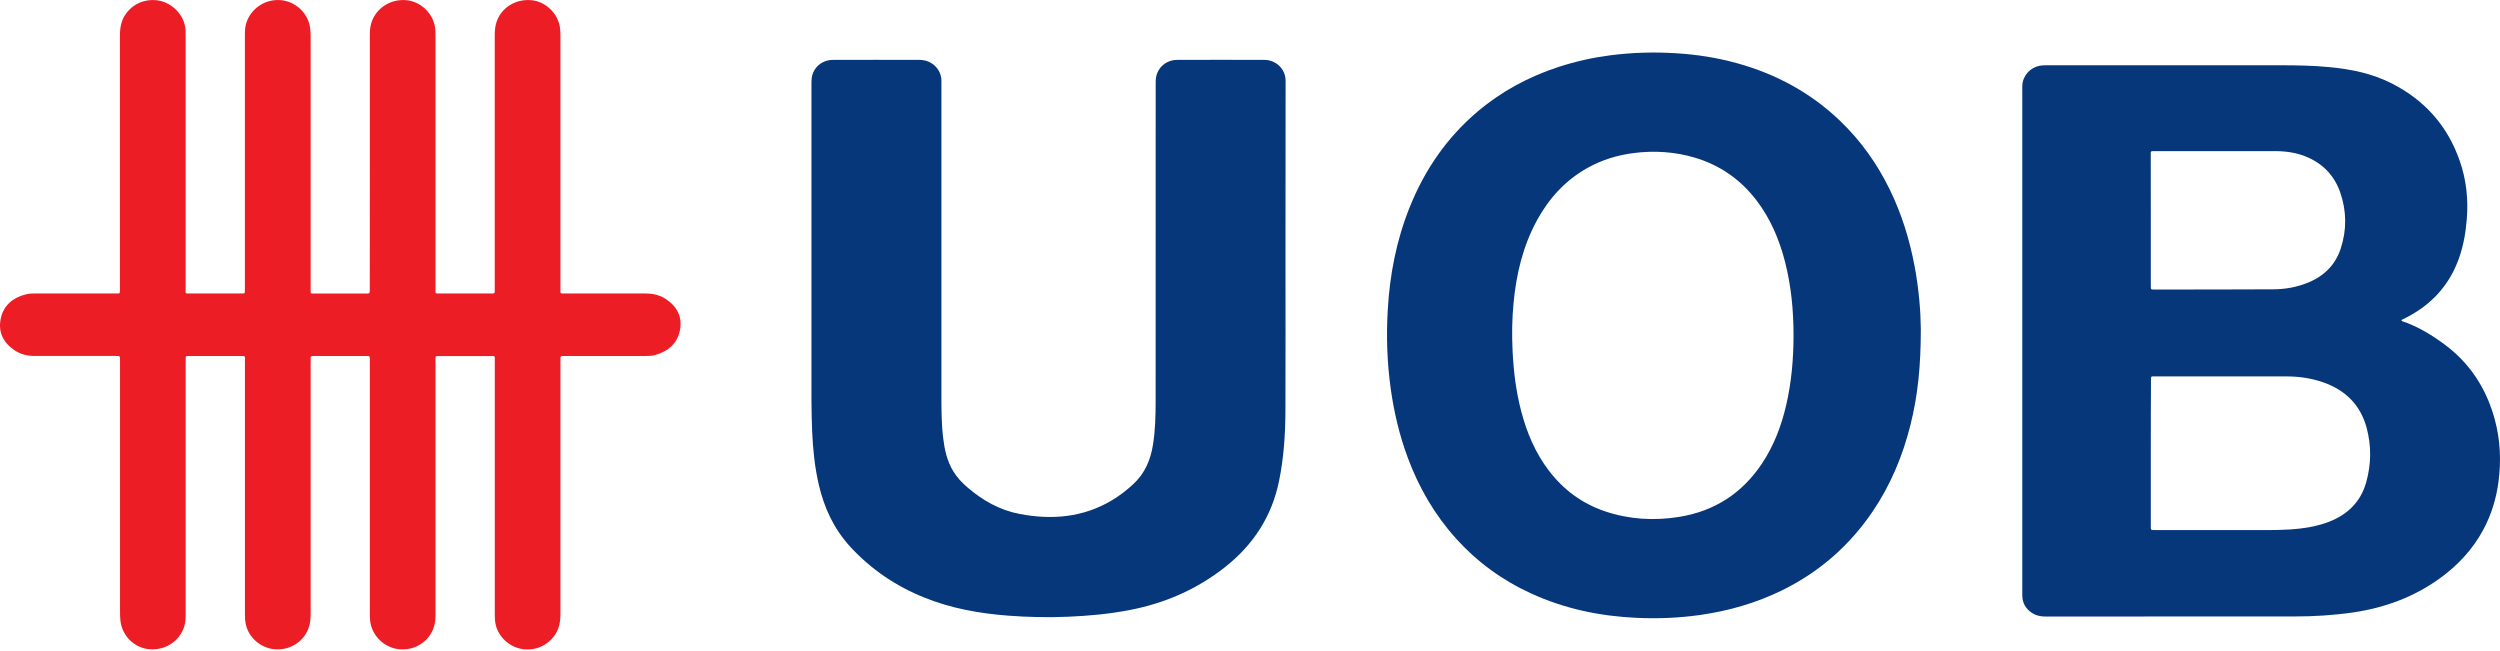
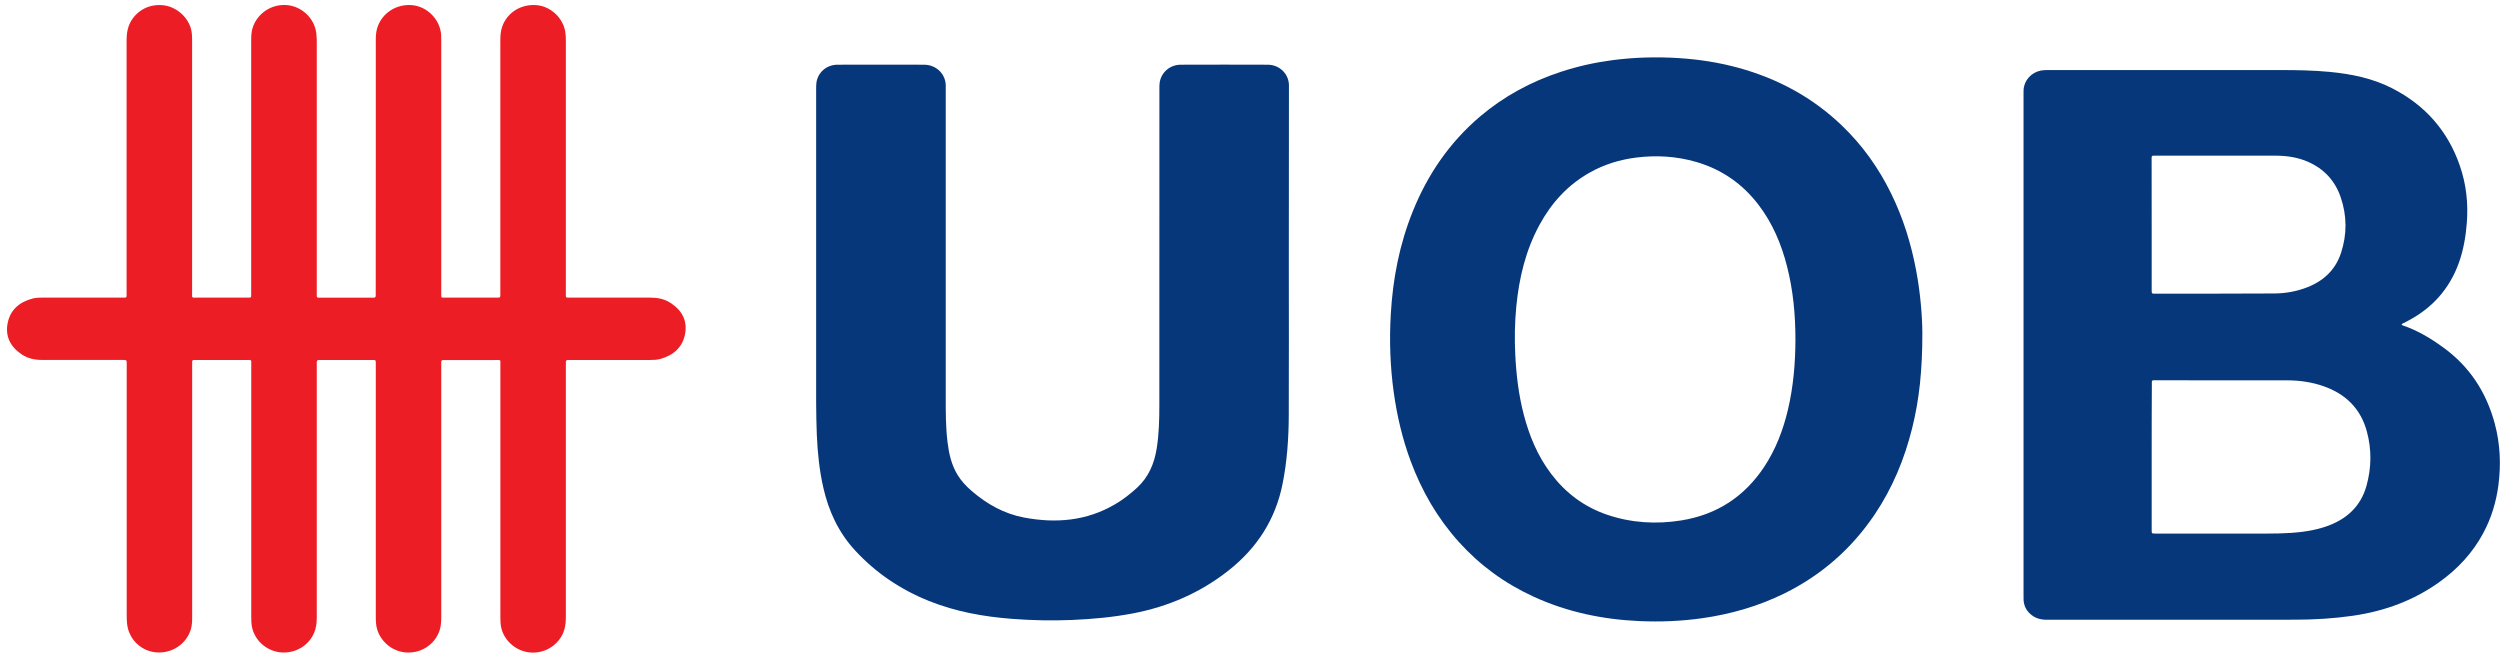
- <svg xmlns="http://www.w3.org/2000/svg" width="246" height="64" viewBox="0 0 246 64" fill="none">
-   <path d="M36.392 15.748C36.392 11.668 36.392 7.589 36.392 3.509C36.392 3.101 36.408 2.698 36.523 2.306C36.962 0.815 38.419 -0.137 40.008 0.02C41.515 0.172 42.764 1.479 42.841 2.986C42.852 3.205 42.852 3.43 42.852 3.65C42.852 11.888 42.852 20.126 42.852 28.363C42.852 28.96 42.775 28.876 43.4 28.876C45 28.881 46.605 28.876 48.205 28.876C48.298 28.876 48.397 28.871 48.49 28.876C48.632 28.881 48.682 28.813 48.682 28.688C48.676 28.573 48.682 28.452 48.682 28.337C48.682 20.047 48.682 11.757 48.682 3.467C48.682 3.007 48.72 2.552 48.873 2.118C49.367 0.732 50.725 -0.105 52.254 0.015C53.635 0.125 54.857 1.255 55.087 2.63C55.136 2.928 55.147 3.226 55.147 3.53C55.147 11.804 55.147 20.084 55.147 28.358C55.147 28.965 55.076 28.871 55.695 28.876C58.281 28.881 60.873 28.881 63.459 28.876C64.193 28.876 64.878 29.007 65.486 29.404C66.621 30.142 67.158 31.167 66.911 32.474C66.665 33.766 65.793 34.556 64.484 34.928C64.138 35.027 63.782 35.032 63.426 35.032C60.851 35.032 58.276 35.032 55.7 35.032C55.607 35.032 55.509 35.037 55.416 35.032C55.229 35.016 55.131 35.079 55.147 35.273C55.158 35.377 55.147 35.482 55.147 35.587C55.147 43.877 55.147 52.167 55.147 60.457C55.147 61.137 55.038 61.78 54.67 62.376C53.98 63.485 52.698 64.071 51.394 63.867C50.106 63.663 49.027 62.659 48.764 61.414C48.693 61.079 48.687 60.739 48.687 60.399C48.687 52.125 48.687 43.845 48.687 35.571C48.687 34.948 48.775 35.037 48.117 35.037C46.528 35.032 44.939 35.037 43.35 35.037C43.257 35.037 43.159 35.043 43.066 35.037C42.907 35.032 42.846 35.105 42.852 35.252C42.857 35.367 42.852 35.487 42.852 35.602C42.852 43.877 42.852 52.156 42.852 60.431C42.852 60.891 42.824 61.346 42.666 61.785C42.161 63.198 40.737 64.061 39.208 63.877C37.751 63.705 36.545 62.481 36.419 61.043C36.397 60.781 36.392 60.52 36.392 60.258C36.392 52.02 36.392 43.782 36.392 35.545C36.392 34.969 36.441 35.032 35.871 35.032C34.271 35.032 32.666 35.032 31.066 35.032C30.984 35.032 30.902 35.037 30.819 35.032C30.617 35.011 30.556 35.111 30.567 35.288C30.573 35.393 30.567 35.498 30.567 35.602C30.567 43.85 30.567 52.104 30.567 60.352C30.567 60.771 30.545 61.189 30.43 61.597C30.03 63.004 28.71 63.946 27.203 63.898C25.746 63.851 24.474 62.8 24.179 61.398C24.113 61.074 24.102 60.75 24.102 60.42C24.102 52.13 24.102 43.84 24.102 35.55C24.102 34.959 24.184 35.032 23.554 35.032C21.954 35.027 20.349 35.032 18.749 35.032C18.655 35.032 18.557 35.037 18.464 35.032C18.321 35.027 18.267 35.095 18.272 35.226C18.277 35.33 18.272 35.435 18.272 35.539C18.272 43.84 18.272 52.146 18.272 60.446C18.272 60.828 18.256 61.205 18.151 61.571C17.719 63.067 16.283 64.024 14.689 63.883C13.193 63.747 11.982 62.538 11.845 61.027C11.823 60.792 11.812 60.556 11.812 60.321C11.812 52.099 11.812 43.871 11.812 35.649C11.812 35.571 11.812 35.492 11.812 35.414C11.812 35.032 11.806 35.027 11.412 35.027C8.755 35.027 6.097 35.022 3.44 35.027C2.706 35.027 2.021 34.87 1.423 34.462C0.306 33.704 -0.188 32.668 0.065 31.392C0.317 30.1 1.204 29.315 2.519 28.97C2.864 28.876 3.221 28.876 3.577 28.876C6.163 28.876 8.755 28.876 11.341 28.876C11.828 28.876 11.801 28.939 11.801 28.431C11.801 20.131 11.801 11.825 11.801 3.525C11.801 3.038 11.839 2.562 12.004 2.097C12.382 1.019 13.554 -0.116 15.313 0.015C16.661 0.114 17.905 1.181 18.19 2.499C18.261 2.824 18.267 3.148 18.267 3.472C18.267 11.762 18.267 20.052 18.267 28.343C18.267 28.97 18.173 28.876 18.831 28.876C20.447 28.881 22.064 28.876 23.68 28.876C24.129 28.876 24.096 28.907 24.096 28.473C24.096 20.157 24.096 11.841 24.096 3.525C24.096 3.211 24.102 2.897 24.157 2.588C24.42 1.155 25.79 -0.084 27.526 0.005C29.039 0.083 30.354 1.286 30.523 2.808C30.551 3.069 30.567 3.331 30.567 3.593C30.567 11.857 30.567 20.12 30.567 28.384C30.567 28.965 30.513 28.881 31.093 28.881C32.693 28.887 34.299 28.881 35.899 28.881C35.992 28.881 36.09 28.876 36.184 28.881C36.321 28.887 36.386 28.824 36.386 28.693C36.386 28.578 36.386 28.458 36.386 28.343C36.392 24.143 36.392 19.943 36.392 15.748Z" fill="#ED1D25" />
-   <path d="M236.307 31.533C236.334 31.606 236.405 31.616 236.465 31.637C237.896 32.129 239.167 32.893 240.372 33.766C243.041 35.686 244.673 38.254 245.495 41.308C246.032 43.306 246.12 45.33 245.857 47.375C245.638 49.039 245.161 50.623 244.361 52.114C243.325 54.049 241.857 55.634 240.049 56.931C237.512 58.757 234.646 59.813 231.518 60.268C229.605 60.545 227.682 60.66 225.748 60.66C217.584 60.66 209.42 60.66 201.256 60.666C200.588 60.666 200.023 60.467 199.563 60.002C199.212 59.646 199.031 59.217 198.999 58.73C198.988 58.589 198.993 58.443 198.993 58.302C198.993 41.789 198.993 25.272 198.993 8.76C198.993 8.524 198.988 8.289 199.042 8.059C199.262 7.118 200.078 6.458 201.081 6.427C201.245 6.422 201.409 6.422 201.574 6.422C209.162 6.422 216.751 6.422 224.34 6.422C225.973 6.422 227.6 6.448 229.222 6.605C231.359 6.809 233.435 7.233 235.353 8.211C238.657 9.895 240.86 12.447 242.038 15.826C242.684 17.683 242.893 19.592 242.734 21.548C242.63 22.856 242.41 24.142 241.972 25.387C241.052 27.997 239.315 29.953 236.772 31.25C236.63 31.323 236.482 31.397 236.339 31.47C236.328 31.486 236.323 31.512 236.307 31.533ZM211.639 44.562C211.639 46.978 211.639 49.4 211.639 51.816C211.639 52.156 211.645 52.156 211.995 52.161C212.077 52.161 212.16 52.161 212.242 52.161C215.842 52.161 219.447 52.156 223.047 52.161C223.841 52.161 224.636 52.145 225.43 52.093C226.581 52.015 227.715 51.842 228.805 51.476C230.855 50.786 232.263 49.489 232.833 47.464C233.331 45.681 233.359 43.871 232.871 42.077C232.268 39.859 230.805 38.379 228.559 37.605C227.43 37.218 226.252 37.045 225.058 37.04C220.702 37.03 216.346 37.035 211.995 37.035C211.951 37.035 211.913 37.04 211.875 37.035C211.727 37.019 211.639 37.072 211.656 37.229C211.661 37.318 211.656 37.412 211.656 37.501C211.639 39.854 211.639 42.208 211.639 44.562ZM211.639 21.663C211.639 23.818 211.639 25.978 211.639 28.133C211.639 28.483 211.645 28.489 211.979 28.489C215.896 28.483 219.814 28.494 223.726 28.468C224.855 28.462 225.956 28.264 227.008 27.851C228.647 27.207 229.781 26.104 230.318 24.482C230.926 22.646 230.915 20.795 230.29 18.97C229.742 17.369 228.669 16.171 227.041 15.465C226.011 15.015 224.921 14.869 223.803 14.869C219.902 14.869 215.995 14.869 212.094 14.869C212.012 14.869 211.929 14.874 211.847 14.869C211.688 14.858 211.623 14.926 211.634 15.078C211.639 15.167 211.634 15.261 211.634 15.35C211.639 17.458 211.639 19.561 211.639 21.663Z" fill="#07377B" />
-   <path d="M189.009 32.375C189.009 36.016 188.714 38.934 187.99 41.811C187.234 44.834 186.051 47.69 184.286 50.305C182.034 53.637 179.087 56.247 175.388 58.072C172.835 59.327 170.123 60.112 167.284 60.514C165.219 60.807 163.142 60.891 161.06 60.797C157.427 60.635 153.932 59.897 150.639 58.386C147.789 57.078 145.324 55.274 143.264 52.983C141.143 50.624 139.604 47.946 138.519 45.022C137.702 42.825 137.171 40.561 136.847 38.249C136.491 35.686 136.404 33.118 136.552 30.539C136.749 27.035 137.406 23.62 138.738 20.33C140.19 16.737 142.332 13.583 145.357 11.009C147.707 9.011 150.392 7.557 153.373 6.584C155.022 6.046 156.715 5.669 158.436 5.444C160.6 5.162 162.77 5.104 164.95 5.24C166.967 5.366 168.945 5.674 170.884 6.208C174.774 7.28 178.188 9.137 181.054 11.883C183.103 13.844 184.708 16.109 185.936 18.619C187.119 21.036 187.903 23.567 188.396 26.193C188.829 28.468 188.998 30.759 189.009 32.375ZM176.484 33.008C176.484 30.571 176.259 28.154 175.651 25.78C175.092 23.588 174.227 21.528 172.824 19.697C171.262 17.662 169.235 16.229 166.698 15.492C164.759 14.927 162.781 14.807 160.77 15.058C159.148 15.262 157.625 15.732 156.211 16.522C154.008 17.756 152.414 19.53 151.241 21.674C149.861 24.206 149.214 26.93 148.94 29.75C148.787 31.324 148.759 32.904 148.836 34.488C148.935 36.502 149.17 38.5 149.685 40.456C150.233 42.548 151.055 44.531 152.397 46.293C153.811 48.155 155.619 49.52 157.893 50.3C160.277 51.11 162.731 51.262 165.219 50.864C168.764 50.294 171.449 48.495 173.372 45.624C174.539 43.872 175.268 41.952 175.744 39.938C176.281 37.658 176.479 35.341 176.484 33.008Z" fill="#07377B" />
-   <path d="M126.492 25.507C126.492 30.502 126.508 35.497 126.486 40.492C126.475 42.783 126.322 45.058 125.861 47.318C125.16 50.77 123.368 53.573 120.536 55.812C117.758 57.998 114.602 59.374 111.084 60.043C109.106 60.42 107.106 60.603 105.095 60.687C103.134 60.77 101.178 60.728 99.227 60.582C96.389 60.368 93.611 59.871 90.975 58.809C88.153 57.679 85.715 56.021 83.693 53.83C82.061 52.062 81.096 49.975 80.57 47.694C80.165 45.953 79.989 44.185 79.913 42.407C79.874 41.387 79.852 40.367 79.847 39.347C79.841 28.991 79.841 18.64 79.847 8.284C79.847 8.064 79.847 7.839 79.88 7.62C80.05 6.615 80.893 5.899 81.951 5.894C84.8 5.888 87.649 5.883 90.499 5.894C91.677 5.899 92.603 6.783 92.635 7.907C92.641 8.064 92.635 8.221 92.635 8.378C92.635 18.535 92.635 28.693 92.635 38.855C92.635 40.278 92.635 41.706 92.811 43.123C92.948 44.258 93.189 45.367 93.802 46.371C94.17 46.978 94.652 47.49 95.194 47.956C96.685 49.243 98.367 50.2 100.35 50.576C103.517 51.178 106.564 50.916 109.374 49.253C110.147 48.798 110.843 48.254 111.5 47.653C112.646 46.601 113.204 45.278 113.446 43.808C113.681 42.37 113.714 40.921 113.714 39.467C113.714 29.074 113.714 18.682 113.719 8.284C113.719 8.064 113.714 7.839 113.752 7.62C113.922 6.626 114.777 5.894 115.829 5.894C118.689 5.883 121.555 5.883 124.415 5.894C125.555 5.899 126.459 6.767 126.503 7.865C126.508 8.007 126.503 8.153 126.503 8.294C126.497 14.027 126.497 19.764 126.492 25.507C126.497 25.507 126.492 25.507 126.492 25.507Z" fill="#07377B" />
+ <svg xmlns="http://www.w3.org/2000/svg" width="351" height="92" viewBox="0 0 351 92" fill="none">
+   <path d="M52.76 23.105C52.76 17.3 52.76 11.496 52.76 5.691C52.76 5.111 52.784 4.538 52.947 3.98C53.571 1.859 55.645 0.505 57.905 0.728C60.049 0.944 61.827 2.804 61.936 4.947C61.951 5.26 61.951 5.58 61.951 5.892C61.951 17.613 61.951 29.333 61.951 41.054C61.951 41.902 61.842 41.783 62.731 41.783C65.007 41.79 67.291 41.783 69.568 41.783C69.7 41.783 69.841 41.776 69.973 41.783C70.176 41.79 70.246 41.694 70.246 41.515C70.238 41.351 70.246 41.18 70.246 41.017C70.246 29.222 70.246 17.427 70.246 5.632C70.246 4.977 70.3 4.33 70.519 3.712C71.22 1.74 73.154 0.549 75.329 0.721C77.293 0.877 79.032 2.484 79.359 4.441C79.429 4.865 79.445 5.29 79.445 5.721C79.445 17.494 79.445 29.274 79.445 41.046C79.445 41.91 79.344 41.776 80.224 41.783C83.904 41.79 87.591 41.79 91.271 41.783C92.315 41.783 93.29 41.969 94.155 42.535C95.769 43.584 96.533 45.042 96.182 46.903C95.831 48.741 94.592 49.864 92.729 50.393C92.237 50.534 91.731 50.542 91.224 50.542C87.56 50.542 83.896 50.542 80.232 50.542C80.1 50.542 79.959 50.549 79.827 50.542C79.562 50.519 79.421 50.609 79.445 50.884C79.46 51.033 79.445 51.182 79.445 51.331C79.445 63.125 79.445 74.92 79.445 86.715C79.445 87.683 79.289 88.598 78.767 89.446C77.784 91.024 75.96 91.857 74.105 91.567C72.273 91.277 70.737 89.848 70.363 88.077C70.261 87.601 70.254 87.117 70.254 86.633C70.254 74.861 70.254 63.081 70.254 51.308C70.254 50.423 70.379 50.549 69.443 50.549C67.182 50.542 64.921 50.549 62.661 50.549C62.528 50.549 62.388 50.557 62.255 50.549C62.029 50.542 61.944 50.646 61.951 50.854C61.959 51.018 61.951 51.189 61.951 51.353C61.951 63.125 61.951 74.905 61.951 86.678C61.951 87.333 61.912 87.98 61.686 88.605C60.969 90.615 58.942 91.842 56.767 91.582C54.694 91.336 52.979 89.595 52.799 87.549C52.768 87.176 52.76 86.804 52.76 86.432C52.76 74.712 52.76 62.991 52.76 51.271C52.76 50.452 52.831 50.542 52.02 50.542C49.743 50.542 47.459 50.542 45.183 50.542C45.066 50.542 44.949 50.549 44.832 50.542C44.544 50.512 44.458 50.653 44.474 50.906C44.481 51.055 44.474 51.204 44.474 51.353C44.474 63.088 44.474 74.831 44.474 86.566C44.474 87.162 44.442 87.757 44.279 88.337C43.71 90.339 41.831 91.679 39.687 91.612C37.613 91.545 35.805 90.049 35.384 88.055C35.29 87.593 35.275 87.132 35.275 86.663C35.275 74.868 35.275 63.073 35.275 51.278C35.275 50.438 35.392 50.542 34.495 50.542C32.219 50.534 29.935 50.542 27.658 50.542C27.526 50.542 27.386 50.549 27.253 50.542C27.05 50.534 26.972 50.631 26.98 50.817C26.988 50.966 26.98 51.115 26.98 51.264C26.98 63.073 26.98 74.89 26.98 86.7C26.98 87.243 26.957 87.779 26.809 88.3C26.193 90.428 24.15 91.79 21.882 91.589C19.754 91.396 18.031 89.677 17.836 87.526C17.805 87.191 17.789 86.856 17.789 86.522C17.789 74.823 17.789 63.118 17.789 51.42C17.789 51.308 17.789 51.197 17.789 51.085C17.789 50.542 17.781 50.534 17.22 50.534C13.439 50.534 9.658 50.527 5.877 50.534C4.833 50.534 3.858 50.311 3.009 49.731C1.418 48.651 0.717 47.178 1.075 45.362C1.434 43.524 2.697 42.408 4.568 41.917C5.059 41.783 5.566 41.783 6.072 41.783C9.752 41.783 13.439 41.783 17.119 41.783C17.812 41.783 17.773 41.872 17.773 41.151C17.773 29.341 17.773 17.523 17.773 5.714C17.773 5.022 17.828 4.345 18.062 3.682C18.6 2.149 20.268 0.534 22.77 0.721C24.688 0.862 26.458 2.38 26.863 4.255C26.965 4.717 26.972 5.178 26.972 5.639C26.972 17.434 26.972 29.229 26.972 41.024C26.972 41.917 26.84 41.783 27.775 41.783C30.075 41.79 32.375 41.783 34.674 41.783C35.314 41.783 35.267 41.828 35.267 41.21C35.267 29.378 35.267 17.546 35.267 5.714C35.267 5.267 35.275 4.821 35.353 4.382C35.727 2.343 37.676 0.579 40.147 0.706C42.299 0.817 44.169 2.529 44.411 4.694C44.45 5.066 44.474 5.438 44.474 5.811C44.474 17.568 44.474 29.326 44.474 41.084C44.474 41.91 44.396 41.79 45.222 41.79C47.498 41.798 49.782 41.79 52.059 41.79C52.191 41.79 52.332 41.783 52.464 41.79C52.659 41.798 52.752 41.709 52.752 41.523C52.752 41.359 52.752 41.188 52.752 41.024C52.76 35.048 52.76 29.073 52.76 23.105Z" fill="#ED1D25" />
+   <path d="M337.192 45.564C337.231 45.668 337.332 45.683 337.418 45.713C339.453 46.412 341.261 47.499 342.976 48.741C346.773 51.472 349.096 55.126 350.265 59.472C351.029 62.315 351.154 65.195 350.78 68.104C350.468 70.471 349.79 72.725 348.651 74.846C347.178 77.6 345.089 79.854 342.516 81.7C338.907 84.297 334.83 85.8 330.378 86.448C327.658 86.842 324.921 87.006 322.17 87.006C310.554 87.006 298.939 87.006 287.323 87.013C286.372 87.013 285.569 86.73 284.914 86.068C284.415 85.562 284.158 84.952 284.111 84.26C284.096 84.059 284.104 83.85 284.104 83.65C284.104 60.157 284.104 36.656 284.104 13.163C284.104 12.828 284.096 12.493 284.174 12.166C284.485 10.827 285.647 9.889 287.074 9.844C287.308 9.837 287.541 9.837 287.775 9.837C298.572 9.837 309.369 9.837 320.166 9.837C322.489 9.837 324.805 9.874 327.112 10.097C330.152 10.388 333.107 10.99 335.835 12.382C340.536 14.778 343.67 18.41 345.346 23.217C346.266 25.859 346.562 28.575 346.336 31.358C346.188 33.218 345.876 35.049 345.253 36.82C343.943 40.533 341.472 43.316 337.854 45.162C337.652 45.266 337.441 45.37 337.239 45.474C337.223 45.497 337.215 45.534 337.192 45.564ZM302.096 64.101C302.096 67.539 302.096 70.984 302.096 74.422C302.096 74.906 302.104 74.906 302.603 74.913C302.72 74.913 302.836 74.913 302.953 74.913C308.075 74.913 313.205 74.906 318.326 74.913C319.457 74.913 320.587 74.891 321.717 74.816C323.355 74.705 324.968 74.459 326.52 73.938C329.435 72.956 331.439 71.111 332.249 68.231C332.959 65.693 332.998 63.118 332.304 60.566C331.446 57.411 329.365 55.305 326.169 54.203C324.563 53.653 322.887 53.407 321.187 53.4C314.99 53.385 308.792 53.392 302.603 53.392C302.54 53.392 302.486 53.4 302.431 53.392C302.221 53.37 302.096 53.444 302.119 53.668C302.127 53.794 302.119 53.928 302.119 54.055C302.096 57.403 302.096 60.752 302.096 64.101ZM302.096 31.522C302.096 34.587 302.096 37.661 302.096 40.727C302.096 41.225 302.104 41.233 302.579 41.233C308.153 41.225 313.727 41.24 319.293 41.203C320.899 41.196 322.466 40.913 323.963 40.325C326.294 39.41 327.907 37.839 328.671 35.533C329.536 32.921 329.521 30.286 328.632 27.689C327.853 25.412 326.325 23.708 324.009 22.703C322.544 22.063 320.992 21.855 319.402 21.855C313.852 21.855 308.293 21.855 302.743 21.855C302.626 21.855 302.509 21.862 302.392 21.855C302.166 21.84 302.072 21.937 302.088 22.153C302.096 22.279 302.088 22.413 302.088 22.54C302.096 25.539 302.096 28.53 302.096 31.522Z" fill="#07377B" />
+   <path d="M269.899 46.761C269.899 51.941 269.478 56.093 268.449 60.186C267.374 64.487 265.69 68.55 263.18 72.271C259.976 77.011 255.782 80.725 250.52 83.322C246.887 85.108 243.028 86.224 238.99 86.797C236.051 87.214 233.096 87.333 230.134 87.199C224.965 86.968 219.992 85.919 215.307 83.768C211.253 81.908 207.745 79.341 204.814 76.081C201.797 72.725 199.606 68.915 198.063 64.755C196.901 61.63 196.145 58.407 195.685 55.118C195.178 51.472 195.054 47.818 195.264 44.15C195.545 39.164 196.48 34.304 198.375 29.624C200.441 24.511 203.489 20.024 207.792 16.363C211.136 13.52 214.956 11.451 219.197 10.067C221.543 9.301 223.952 8.765 226.4 8.445C229.479 8.043 232.566 7.961 235.669 8.155C238.538 8.333 241.352 8.772 244.112 9.531C249.646 11.057 254.503 13.699 258.58 17.606C261.496 20.396 263.78 23.618 265.526 27.19C267.21 30.628 268.325 34.23 269.026 37.966C269.642 41.203 269.884 44.462 269.899 46.761ZM252.079 47.662C252.079 44.194 251.759 40.756 250.894 37.378C250.099 34.26 248.867 31.328 246.871 28.723C244.649 25.828 241.765 23.79 238.156 22.74C235.396 21.936 232.582 21.765 229.721 22.123C227.413 22.413 225.246 23.082 223.235 24.206C220.101 25.962 217.833 28.485 216.164 31.536C214.2 35.138 213.28 39.015 212.89 43.026C212.672 45.266 212.633 47.513 212.742 49.768C212.882 52.633 213.218 55.476 213.95 58.259C214.73 61.235 215.899 64.056 217.809 66.564C219.82 69.213 222.393 71.155 225.628 72.264C229.019 73.417 232.512 73.633 236.051 73.067C241.095 72.256 244.914 69.696 247.651 65.611C249.311 63.118 250.348 60.387 251.026 57.522C251.79 54.278 252.071 50.981 252.079 47.662Z" fill="#07377B" />
+   <path d="M180.951 36.991C180.951 44.097 180.975 51.204 180.944 58.311C180.928 61.57 180.71 64.807 180.055 68.022C179.057 72.933 176.508 76.922 172.477 80.107C168.525 83.218 164.035 85.175 159.03 86.127C156.216 86.663 153.37 86.923 150.509 87.043C147.718 87.162 144.935 87.102 142.16 86.894C138.122 86.588 134.17 85.882 130.42 84.371C126.405 82.764 122.936 80.405 120.059 77.287C117.736 74.771 116.364 71.802 115.616 68.558C115.039 66.08 114.79 63.564 114.68 61.034C114.626 59.583 114.595 58.132 114.587 56.681C114.579 41.947 114.579 27.22 114.587 12.486C114.587 12.173 114.587 11.853 114.634 11.541C114.875 10.112 116.076 9.092 117.58 9.085C121.634 9.077 125.688 9.07 129.742 9.085C131.418 9.092 132.735 10.35 132.782 11.95C132.79 12.173 132.782 12.396 132.782 12.62C132.782 27.071 132.782 41.523 132.782 55.981C132.782 58.006 132.782 60.037 133.031 62.054C133.226 63.669 133.569 65.246 134.442 66.675C134.965 67.538 135.651 68.267 136.423 68.93C138.543 70.76 140.936 72.122 143.758 72.658C148.264 73.514 152.599 73.142 156.598 70.775C157.697 70.128 158.687 69.354 159.622 68.498C161.252 67.002 162.047 65.12 162.39 63.029C162.725 60.982 162.772 58.921 162.772 56.852C162.772 42.066 162.772 27.279 162.78 12.486C162.78 12.173 162.772 11.853 162.826 11.541C163.068 10.127 164.284 9.085 165.781 9.085C169.85 9.07 173.927 9.07 177.997 9.085C179.618 9.092 180.905 10.328 180.967 11.89C180.975 12.091 180.967 12.3 180.967 12.501C180.959 20.657 180.959 28.82 180.951 36.991C180.951 36.991 180.959 36.991 180.951 36.991Z" fill="#07377B" />
</svg>
